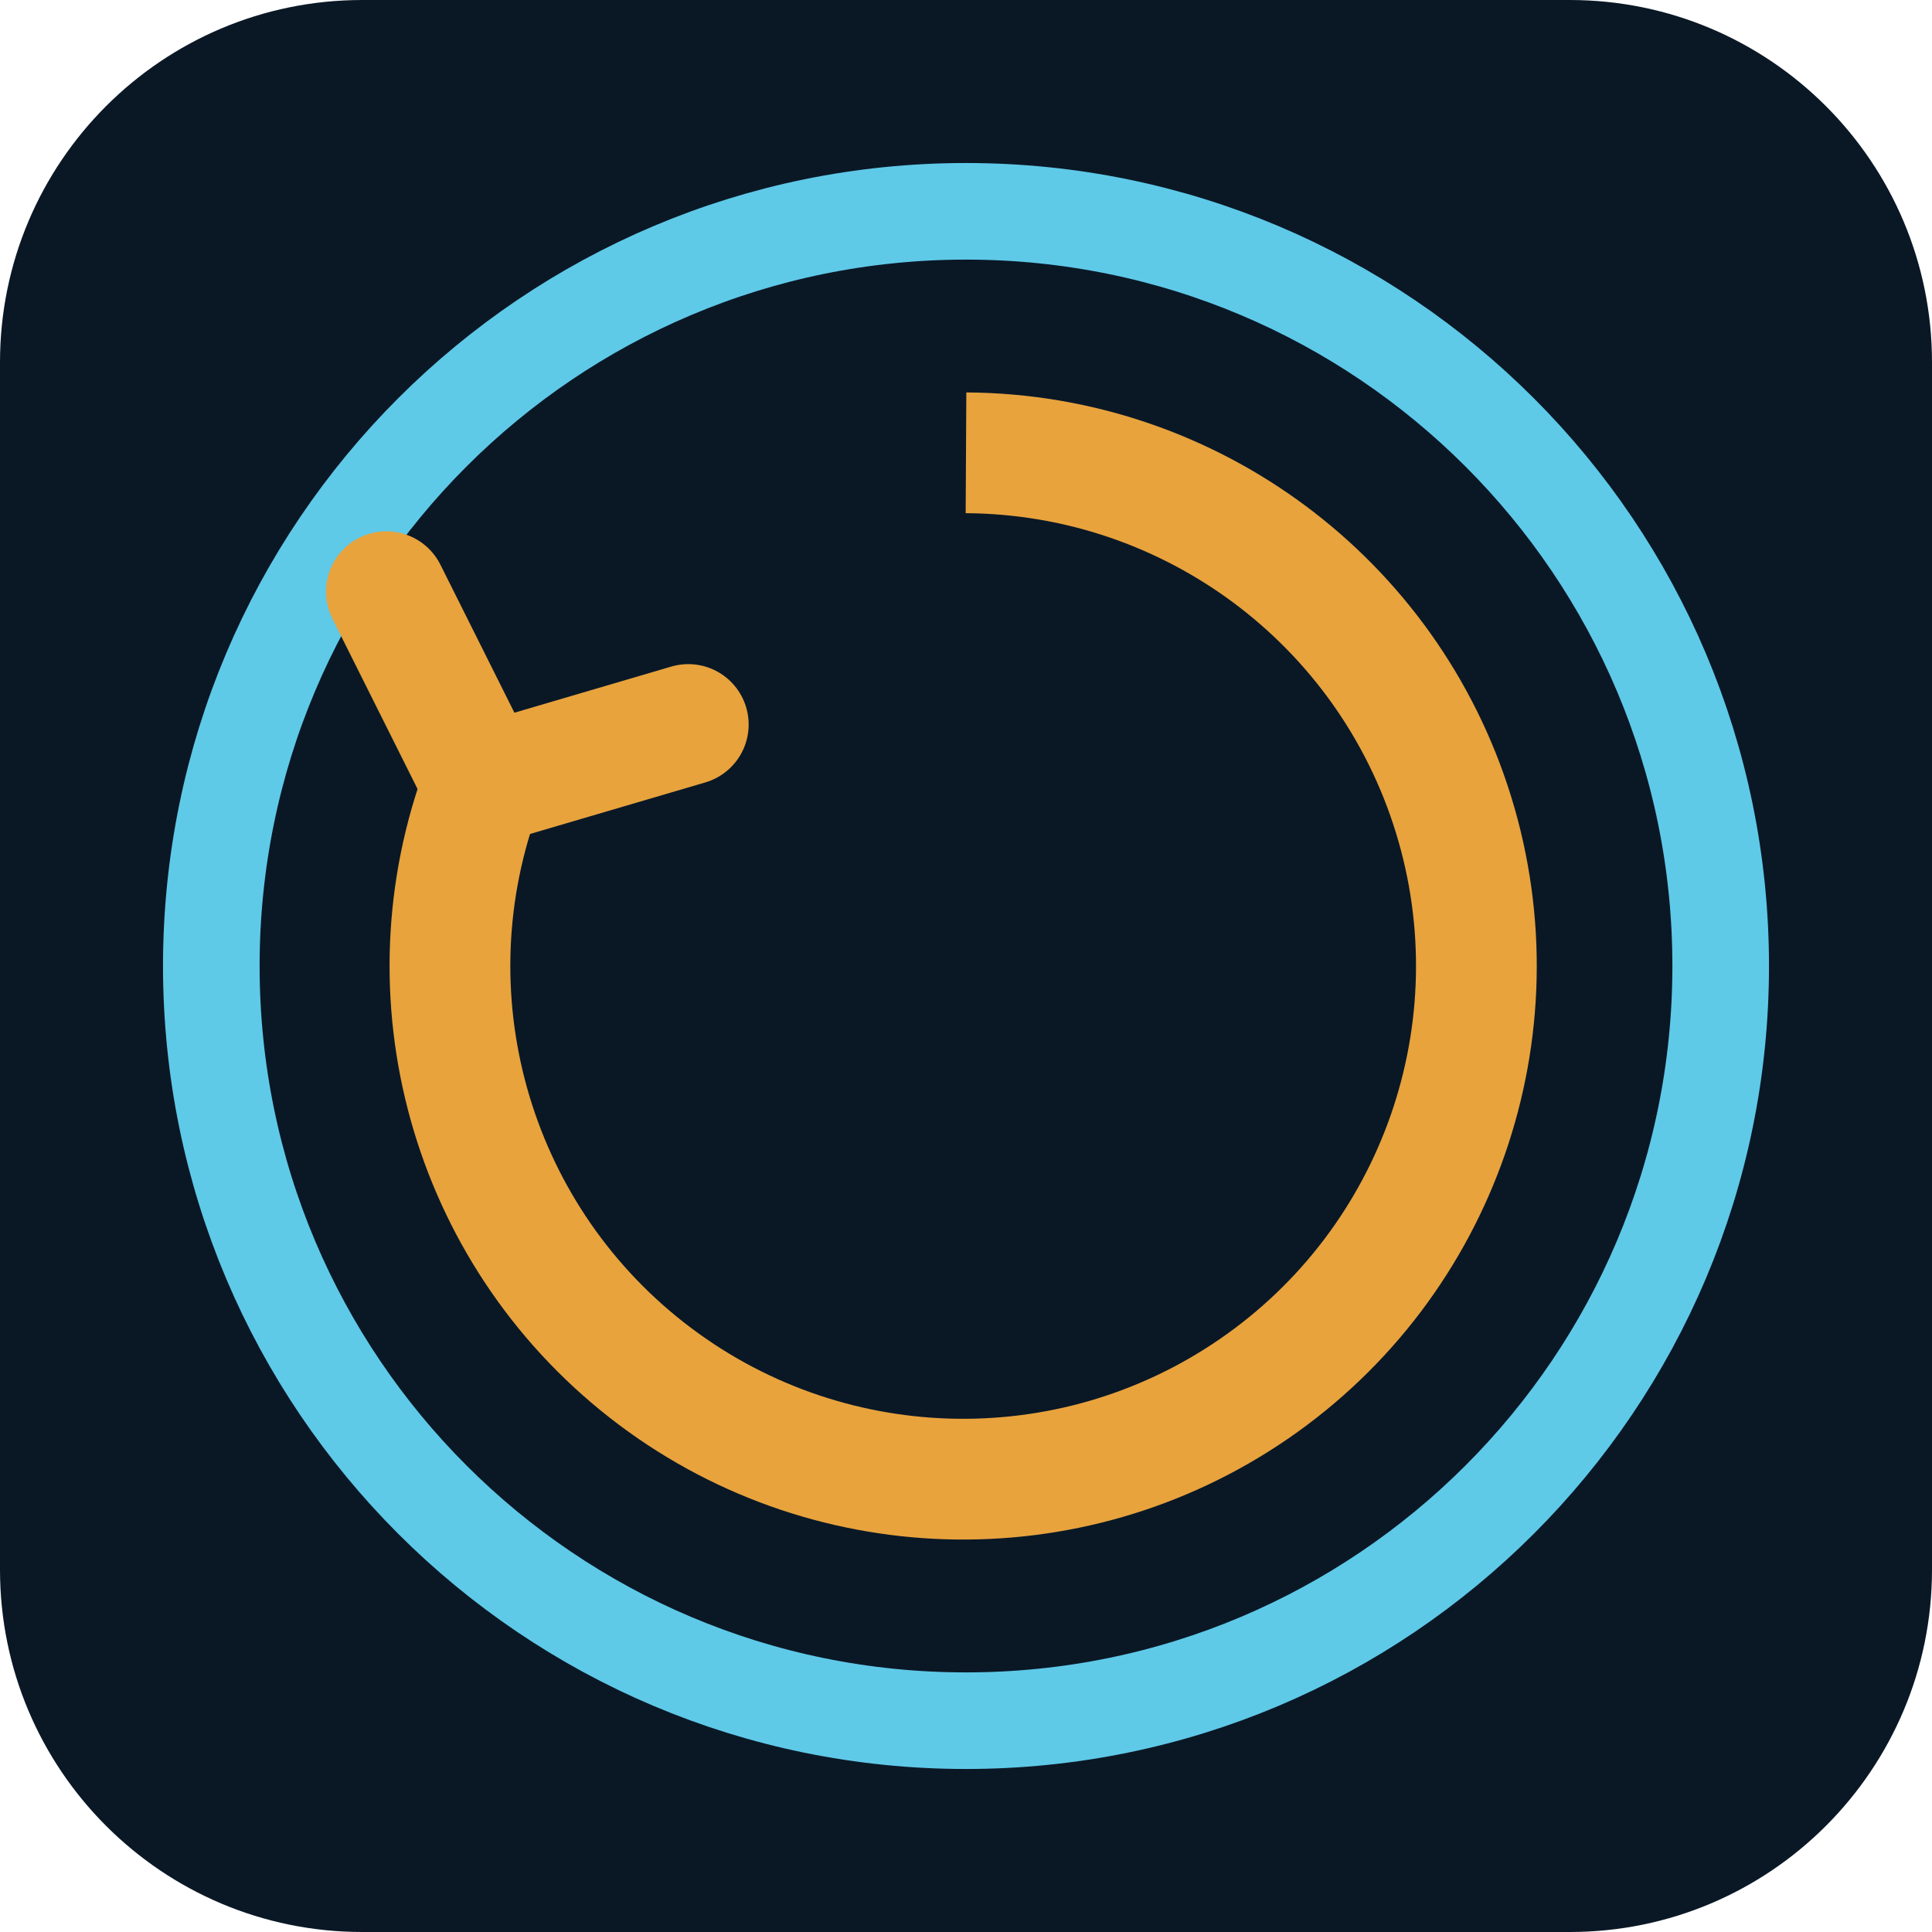
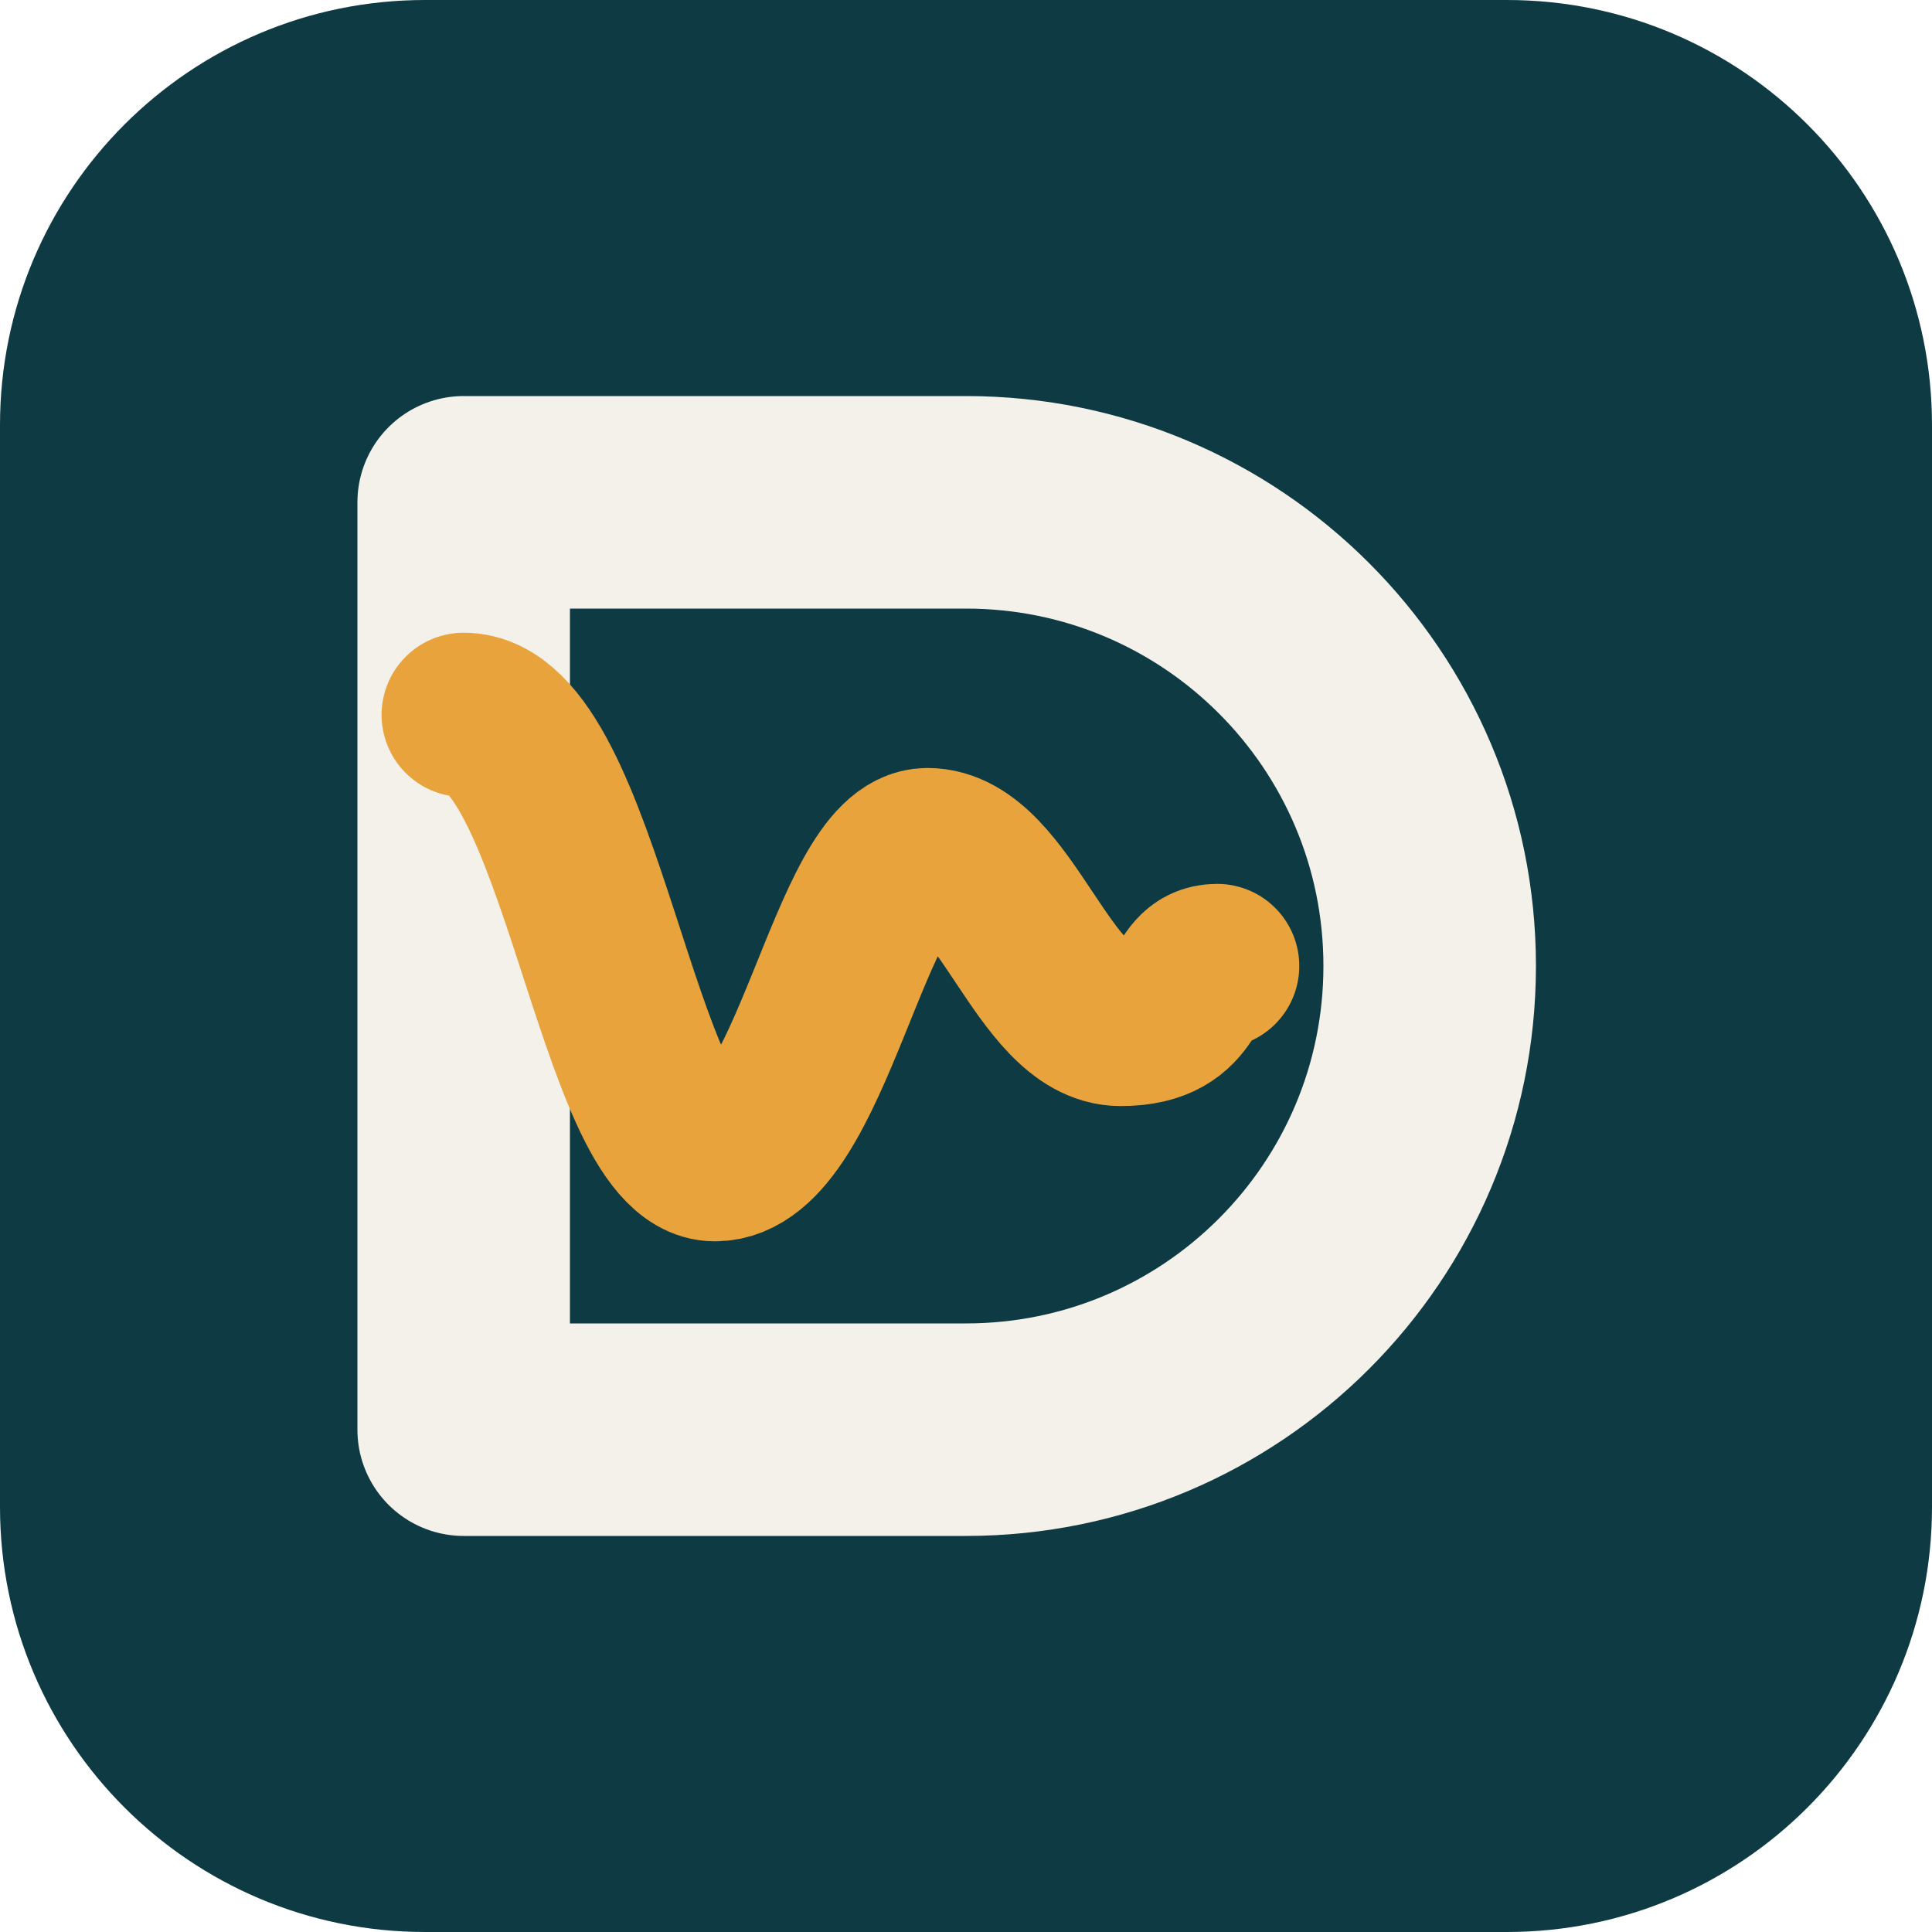
- <svg xmlns="http://www.w3.org/2000/svg" viewBox="0 0 32 32">
-   <rect width="32" height="32" rx="6" fill="#0a1826" />
-   <circle cx="16" cy="16" r="12.5" fill="none" stroke="#5fc9e8" stroke-width="1.6" />
-   <path d="M16 7.5 A8.5 8.5 0 1 1 8 13" fill="none" stroke="#e8a33d" stroke-width="2" />
-   <path d="M8 13 L6.4 9.8 M8 13 L11.4 12" stroke="#e8a33d" stroke-width="2" stroke-linecap="round" />
+ <svg xmlns="http://www.w3.org/2000/svg" width="100" height="100" viewBox="0 0 100 100">
+   <rect width="100" height="100" rx="22" fill="#0E3B43" />
+   <path d="M 50 26 L 24 26 L 24 74 L 50 74 A 24 24 0 0 0 50 26 Z" fill="none" stroke="#F4F1EA" stroke-width="11" stroke-linejoin="round" />
+   <path d="M 24 37 C 30 37, 32 60, 37 60 S 44 44, 48 44 S 54 53, 58 53 S 61 50, 63 50" fill="none" stroke="#E8A33D" stroke-width="8.5" stroke-linecap="round" stroke-linejoin="round" />
</svg>
